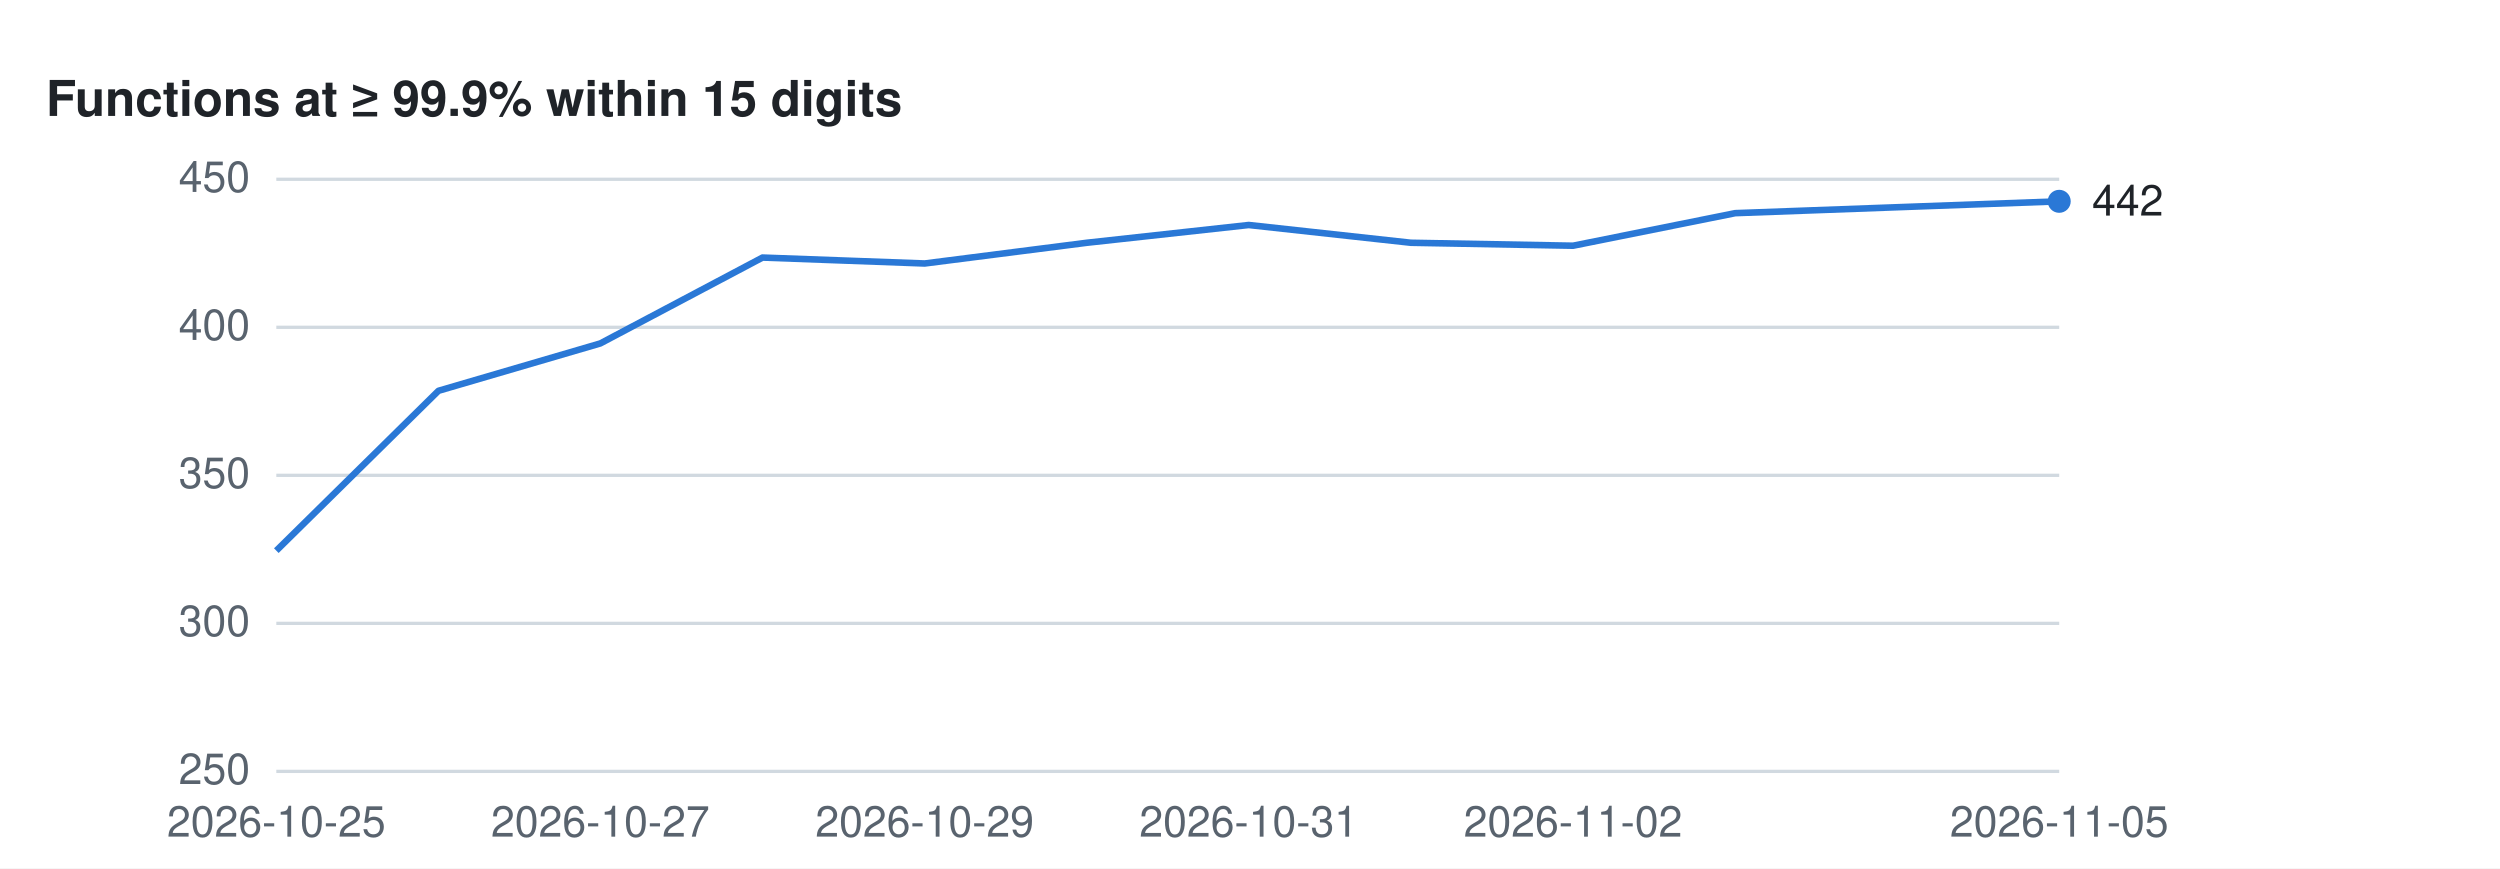
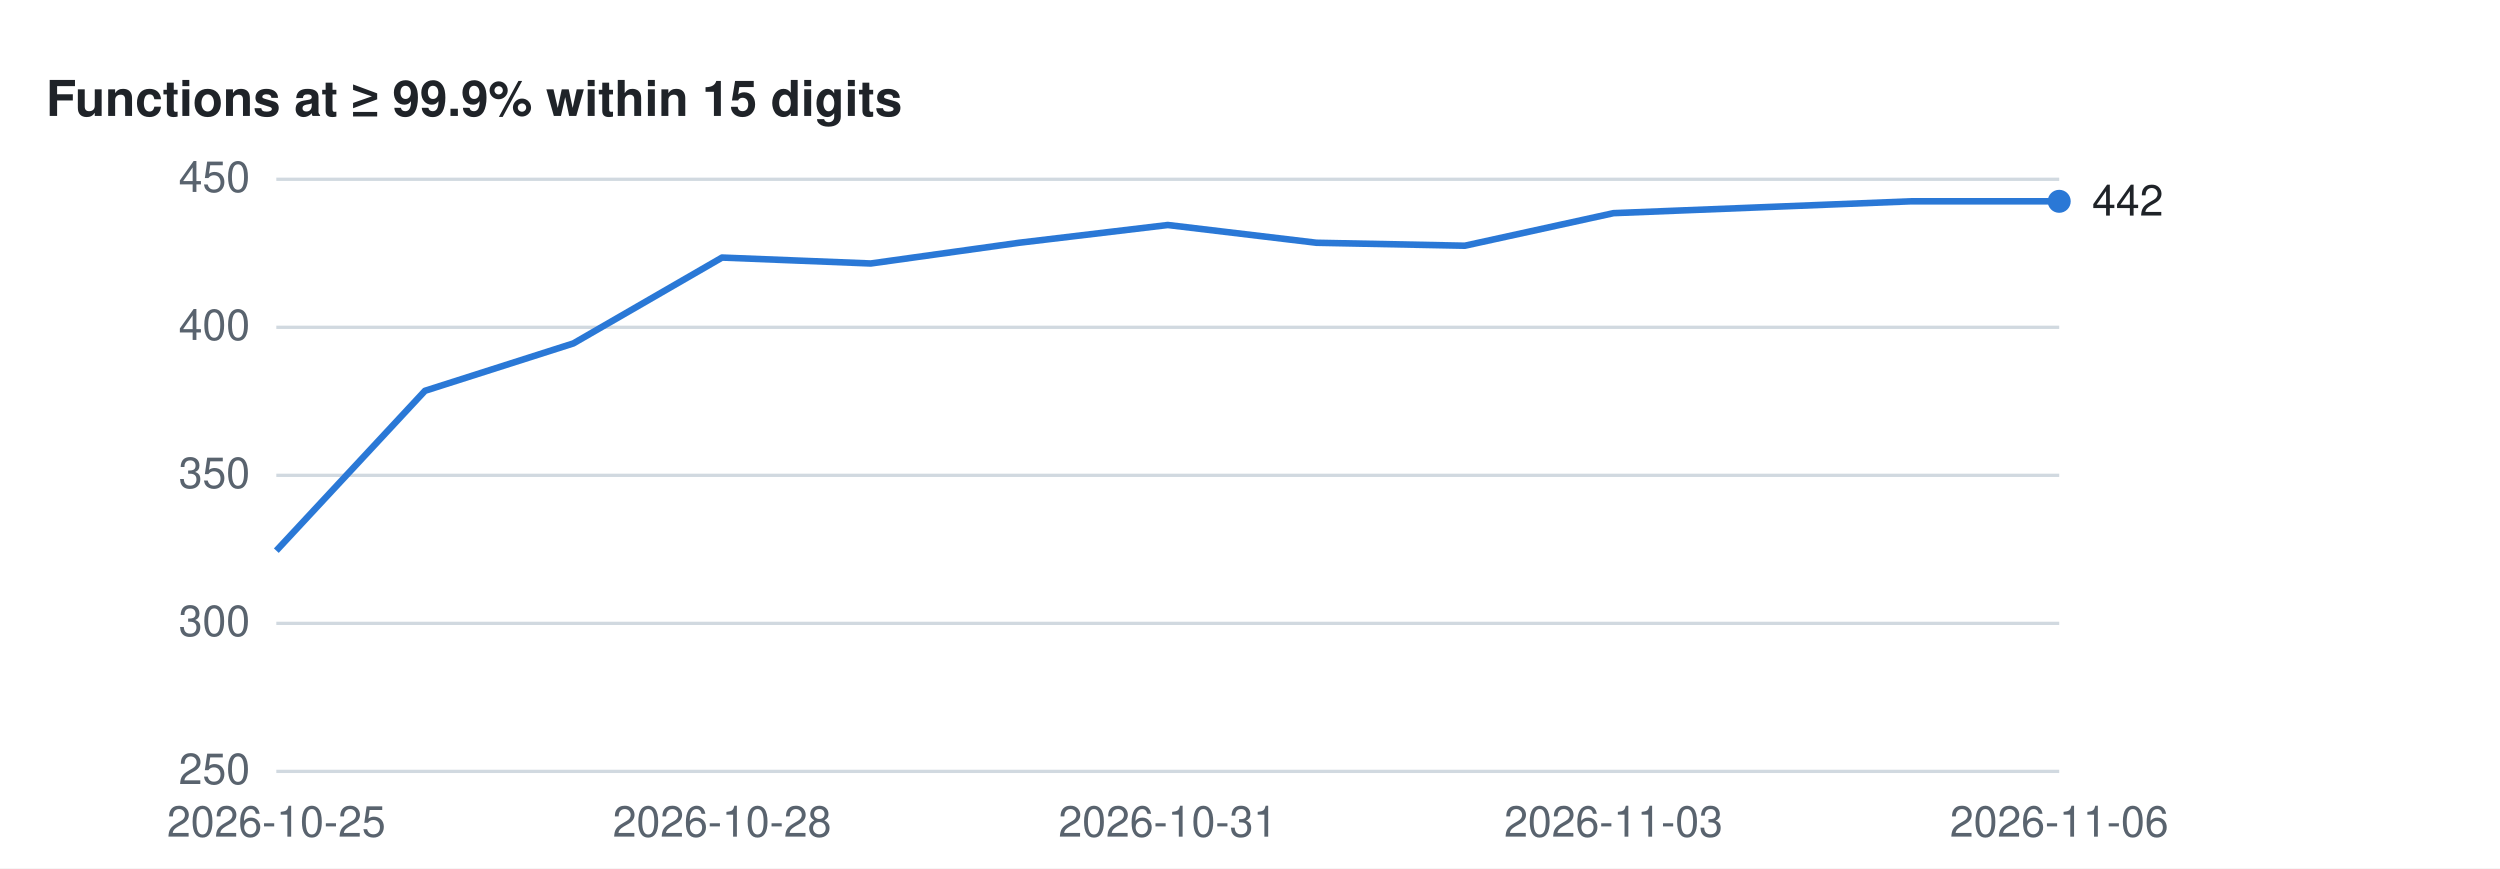
<svg xmlns="http://www.w3.org/2000/svg" width="760" height="264" viewBox="0 0 760 264" role="img" aria-labelledby="t d">
  <style>text{font-family:system-ui,-apple-system,'Segoe UI',Helvetica,Arial,sans-serif;font-size:13px}.title{font-size:15px;font-weight:600}.num{font-variant-numeric:tabular-nums}.bg{fill:#ffffff}.ink{fill:#1f2328}.muted{fill:#59636e}.grid{fill:#d1d9e0}.b-at_rate{fill:#2a78d6}.s-at_rate{stroke:#2a78d6}@media (prefers-color-scheme: dark){.bg{fill:#0d1117}.ink{fill:#f0f6fc}.muted{fill:#9198a1}.grid{fill:#3d444d}.b-at_rate{fill:#3987e5}.s-at_rate{stroke:#3987e5}}</style>
  <rect class="bg" fill="#ffffff" x="0" y="0" width="760" height="264" />
  <g transform="translate(14,14)">
    <text x="0.0" y="16.0" class="ink title" fill="#1f2328" text-anchor="start" dominant-baseline="middle">Functions at ≥ 99.9% within 15 digits</text>
    <rect class="grid" fill="#d1d9e0" x="70" y="220.0" width="542" height="1" />
    <text x="62.0" y="220.0" class="muted num" fill="#59636e" text-anchor="end" dominant-baseline="middle">250</text>
    <rect class="grid" fill="#d1d9e0" x="70" y="175.0" width="542" height="1" />
    <text x="62.0" y="175.0" class="muted num" fill="#59636e" text-anchor="end" dominant-baseline="middle">300</text>
    <rect class="grid" fill="#d1d9e0" x="70" y="130.0" width="542" height="1" />
    <text x="62.0" y="130.0" class="muted num" fill="#59636e" text-anchor="end" dominant-baseline="middle">350</text>
    <rect class="grid" fill="#d1d9e0" x="70" y="85.0" width="542" height="1" />
    <text x="62.0" y="85.0" class="muted num" fill="#59636e" text-anchor="end" dominant-baseline="middle">400</text>
    <rect class="grid" fill="#d1d9e0" x="70" y="40.0" width="542" height="1" />
    <text x="62.0" y="40.0" class="muted num" fill="#59636e" text-anchor="end" dominant-baseline="middle">450</text>
    <text x="70.0" y="236.0" class="muted num" fill="#59636e" text-anchor="middle" dominant-baseline="middle">2026-10-25</text>
-     <text x="168.5" y="236.0" class="muted num" fill="#59636e" text-anchor="middle" dominant-baseline="middle">2026-10-27</text>
-     <text x="267.1" y="236.0" class="muted num" fill="#59636e" text-anchor="middle" dominant-baseline="middle">2026-10-29</text>
-     <text x="365.6" y="236.0" class="muted num" fill="#59636e" text-anchor="middle" dominant-baseline="middle">2026-10-31</text>
-     <text x="464.2" y="236.0" class="muted num" fill="#59636e" text-anchor="middle" dominant-baseline="middle">2026-11-02</text>
-     <text x="612.0" y="236.0" class="muted num" fill="#59636e" text-anchor="middle" dominant-baseline="middle">2026-11-05</text>
-     <polyline class="s-at_rate" stroke="#2a78d6" fill="none" stroke-width="2" stroke-linejoin="round" points="70.0,153.4 119.3,104.8 168.5,90.4 217.8,64.3 267.1,66.1 316.4,59.8 365.6,54.4 414.9,59.8 464.2,60.7 513.5,50.8 562.7,49.0 612.0,47.2" />
+     <text x="205.5" y="236.0" class="muted num" fill="#59636e" text-anchor="middle" dominant-baseline="middle">2026-10-28</text>
+     <text x="341.0" y="236.0" class="muted num" fill="#59636e" text-anchor="middle" dominant-baseline="middle">2026-10-31</text>
+     <text x="476.5" y="236.0" class="muted num" fill="#59636e" text-anchor="middle" dominant-baseline="middle">2026-11-03</text>
+     <text x="612.0" y="236.0" class="muted num" fill="#59636e" text-anchor="middle" dominant-baseline="middle">2026-11-06</text>
+     <polyline class="s-at_rate" stroke="#2a78d6" fill="none" stroke-width="2" stroke-linejoin="round" points="70.0,153.4 115.2,104.8 160.3,90.4 205.5,64.3 250.7,66.1 295.8,59.8 341.0,54.4 386.2,59.8 431.3,60.7 476.5,50.8 521.7,49.0 566.8,47.2 612.0,47.2" />
    <circle class="b-at_rate" fill="#2a78d6" cx="612.0" cy="47.2" r="3.5" />
    <text x="622.0" y="47.2" class="ink num" fill="#1f2328" text-anchor="start" dominant-baseline="middle">442</text>
  </g>
</svg>
